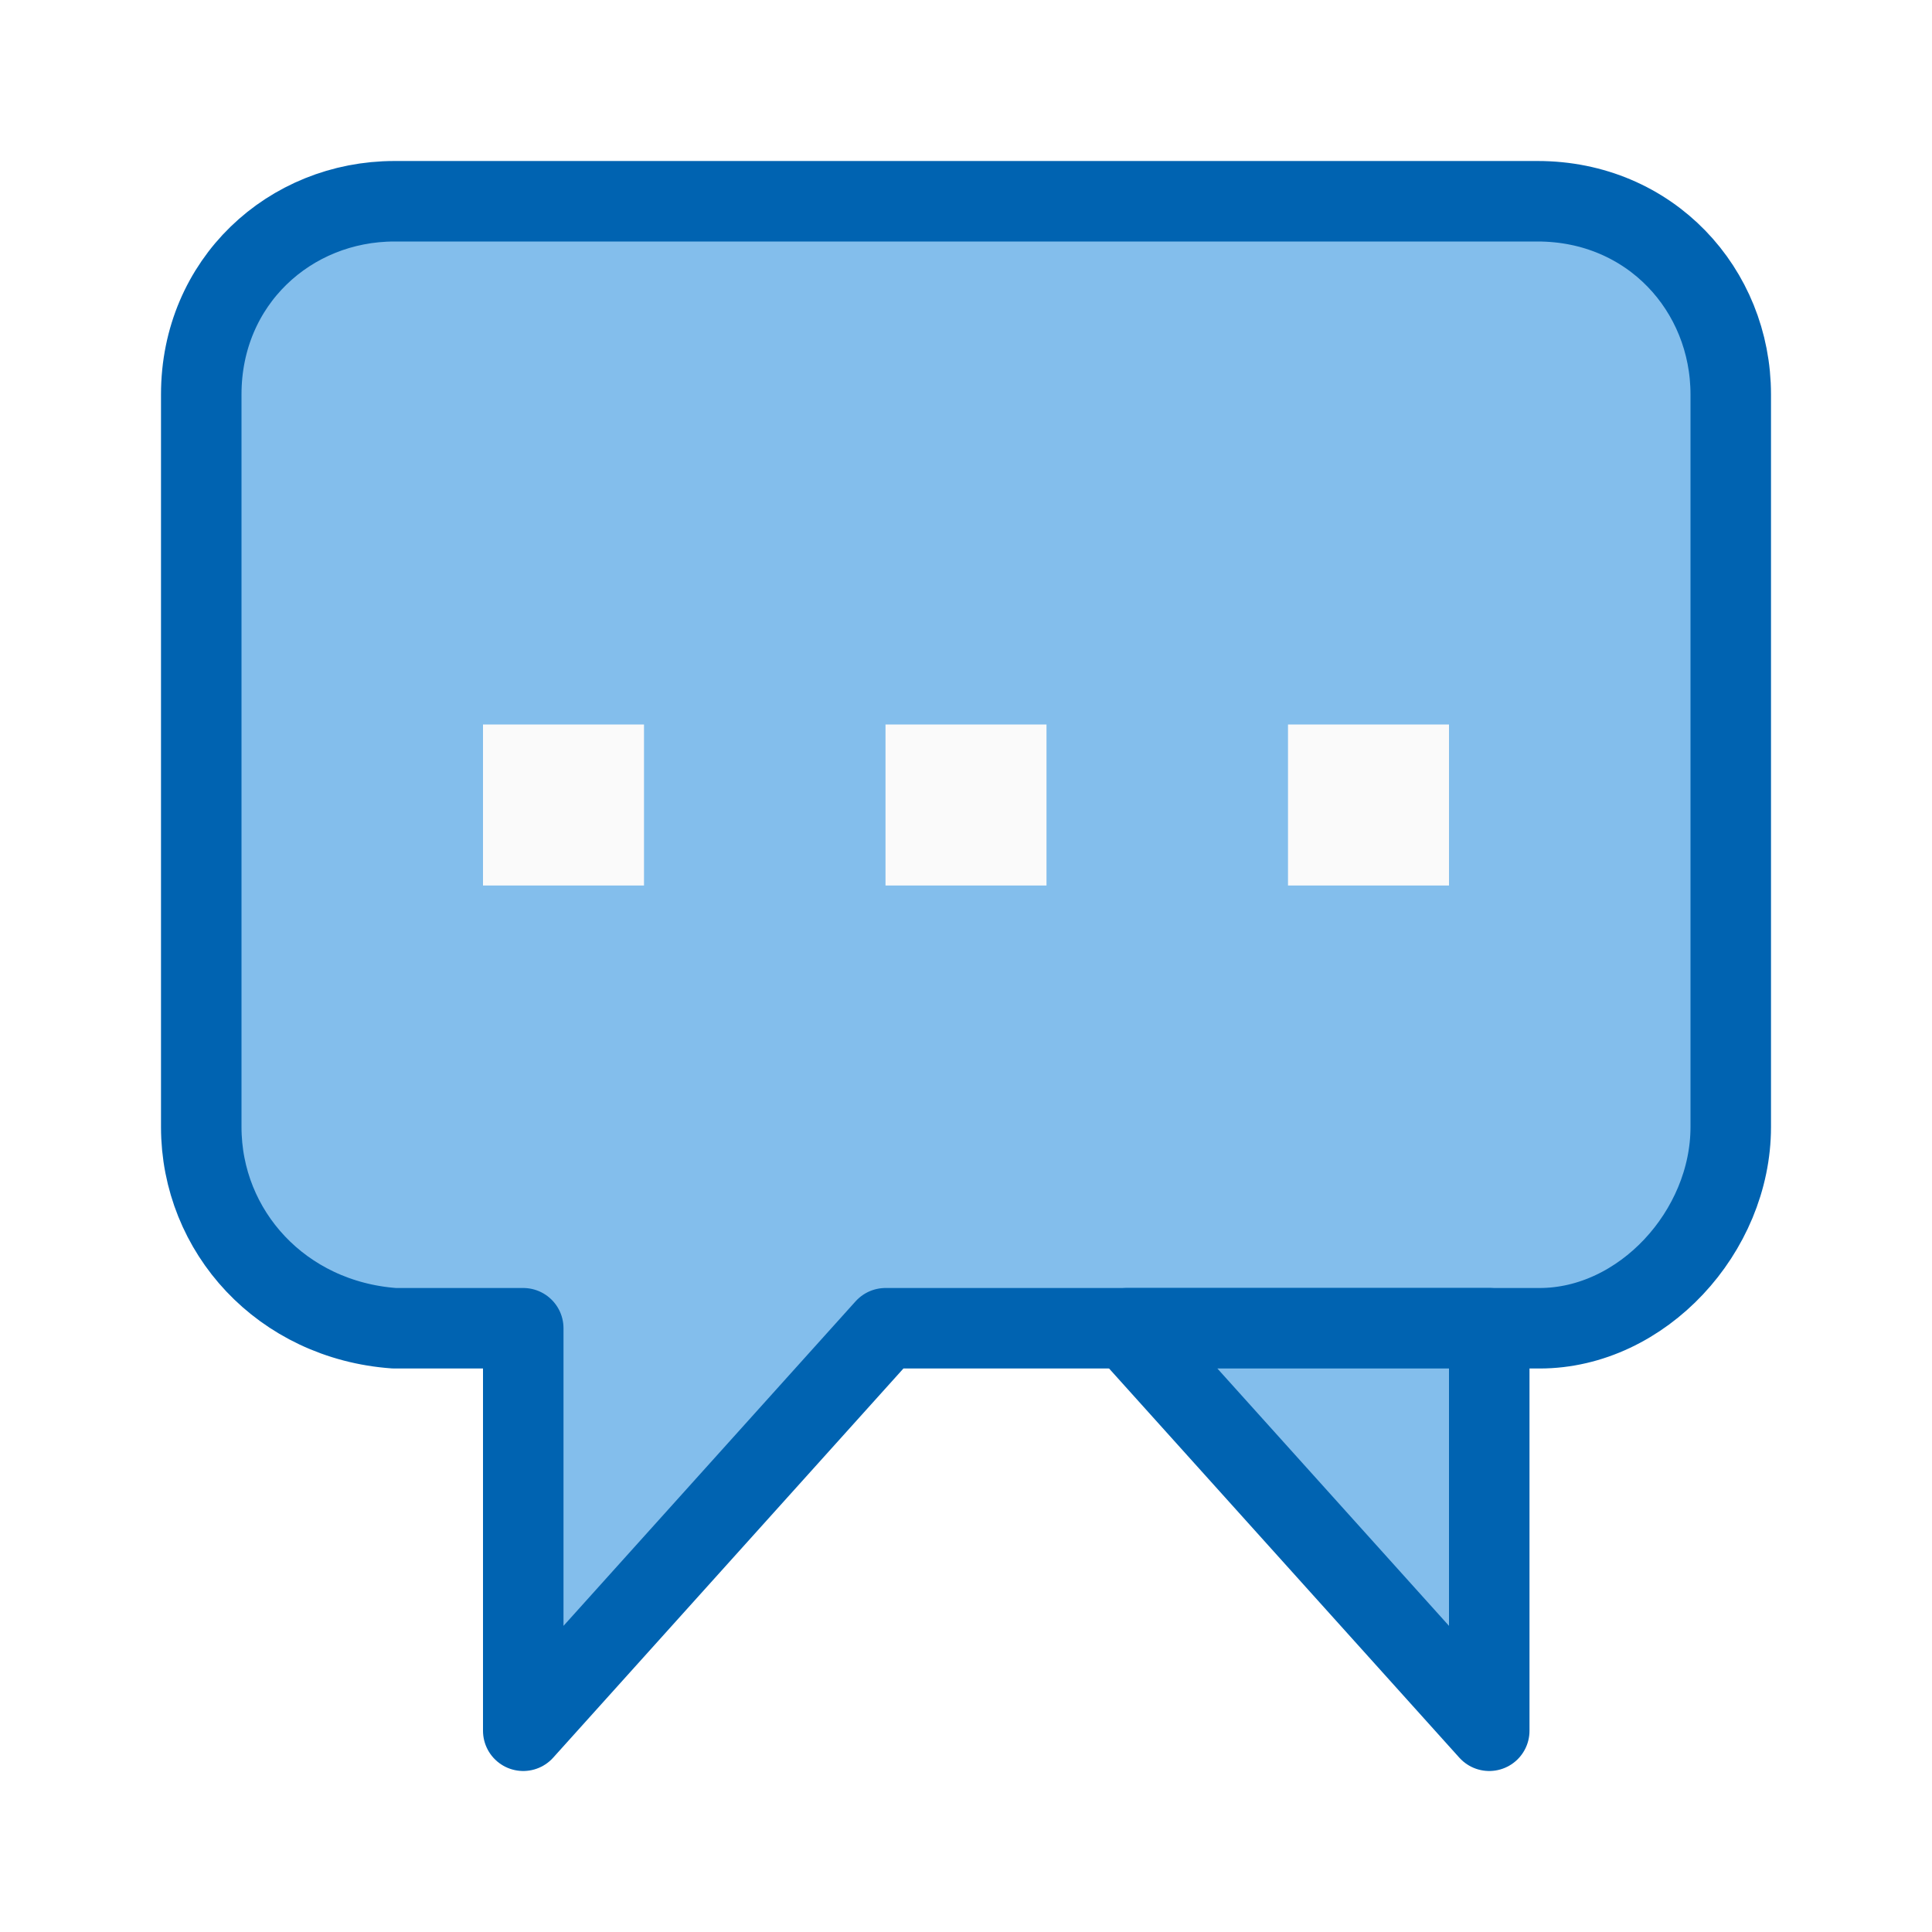
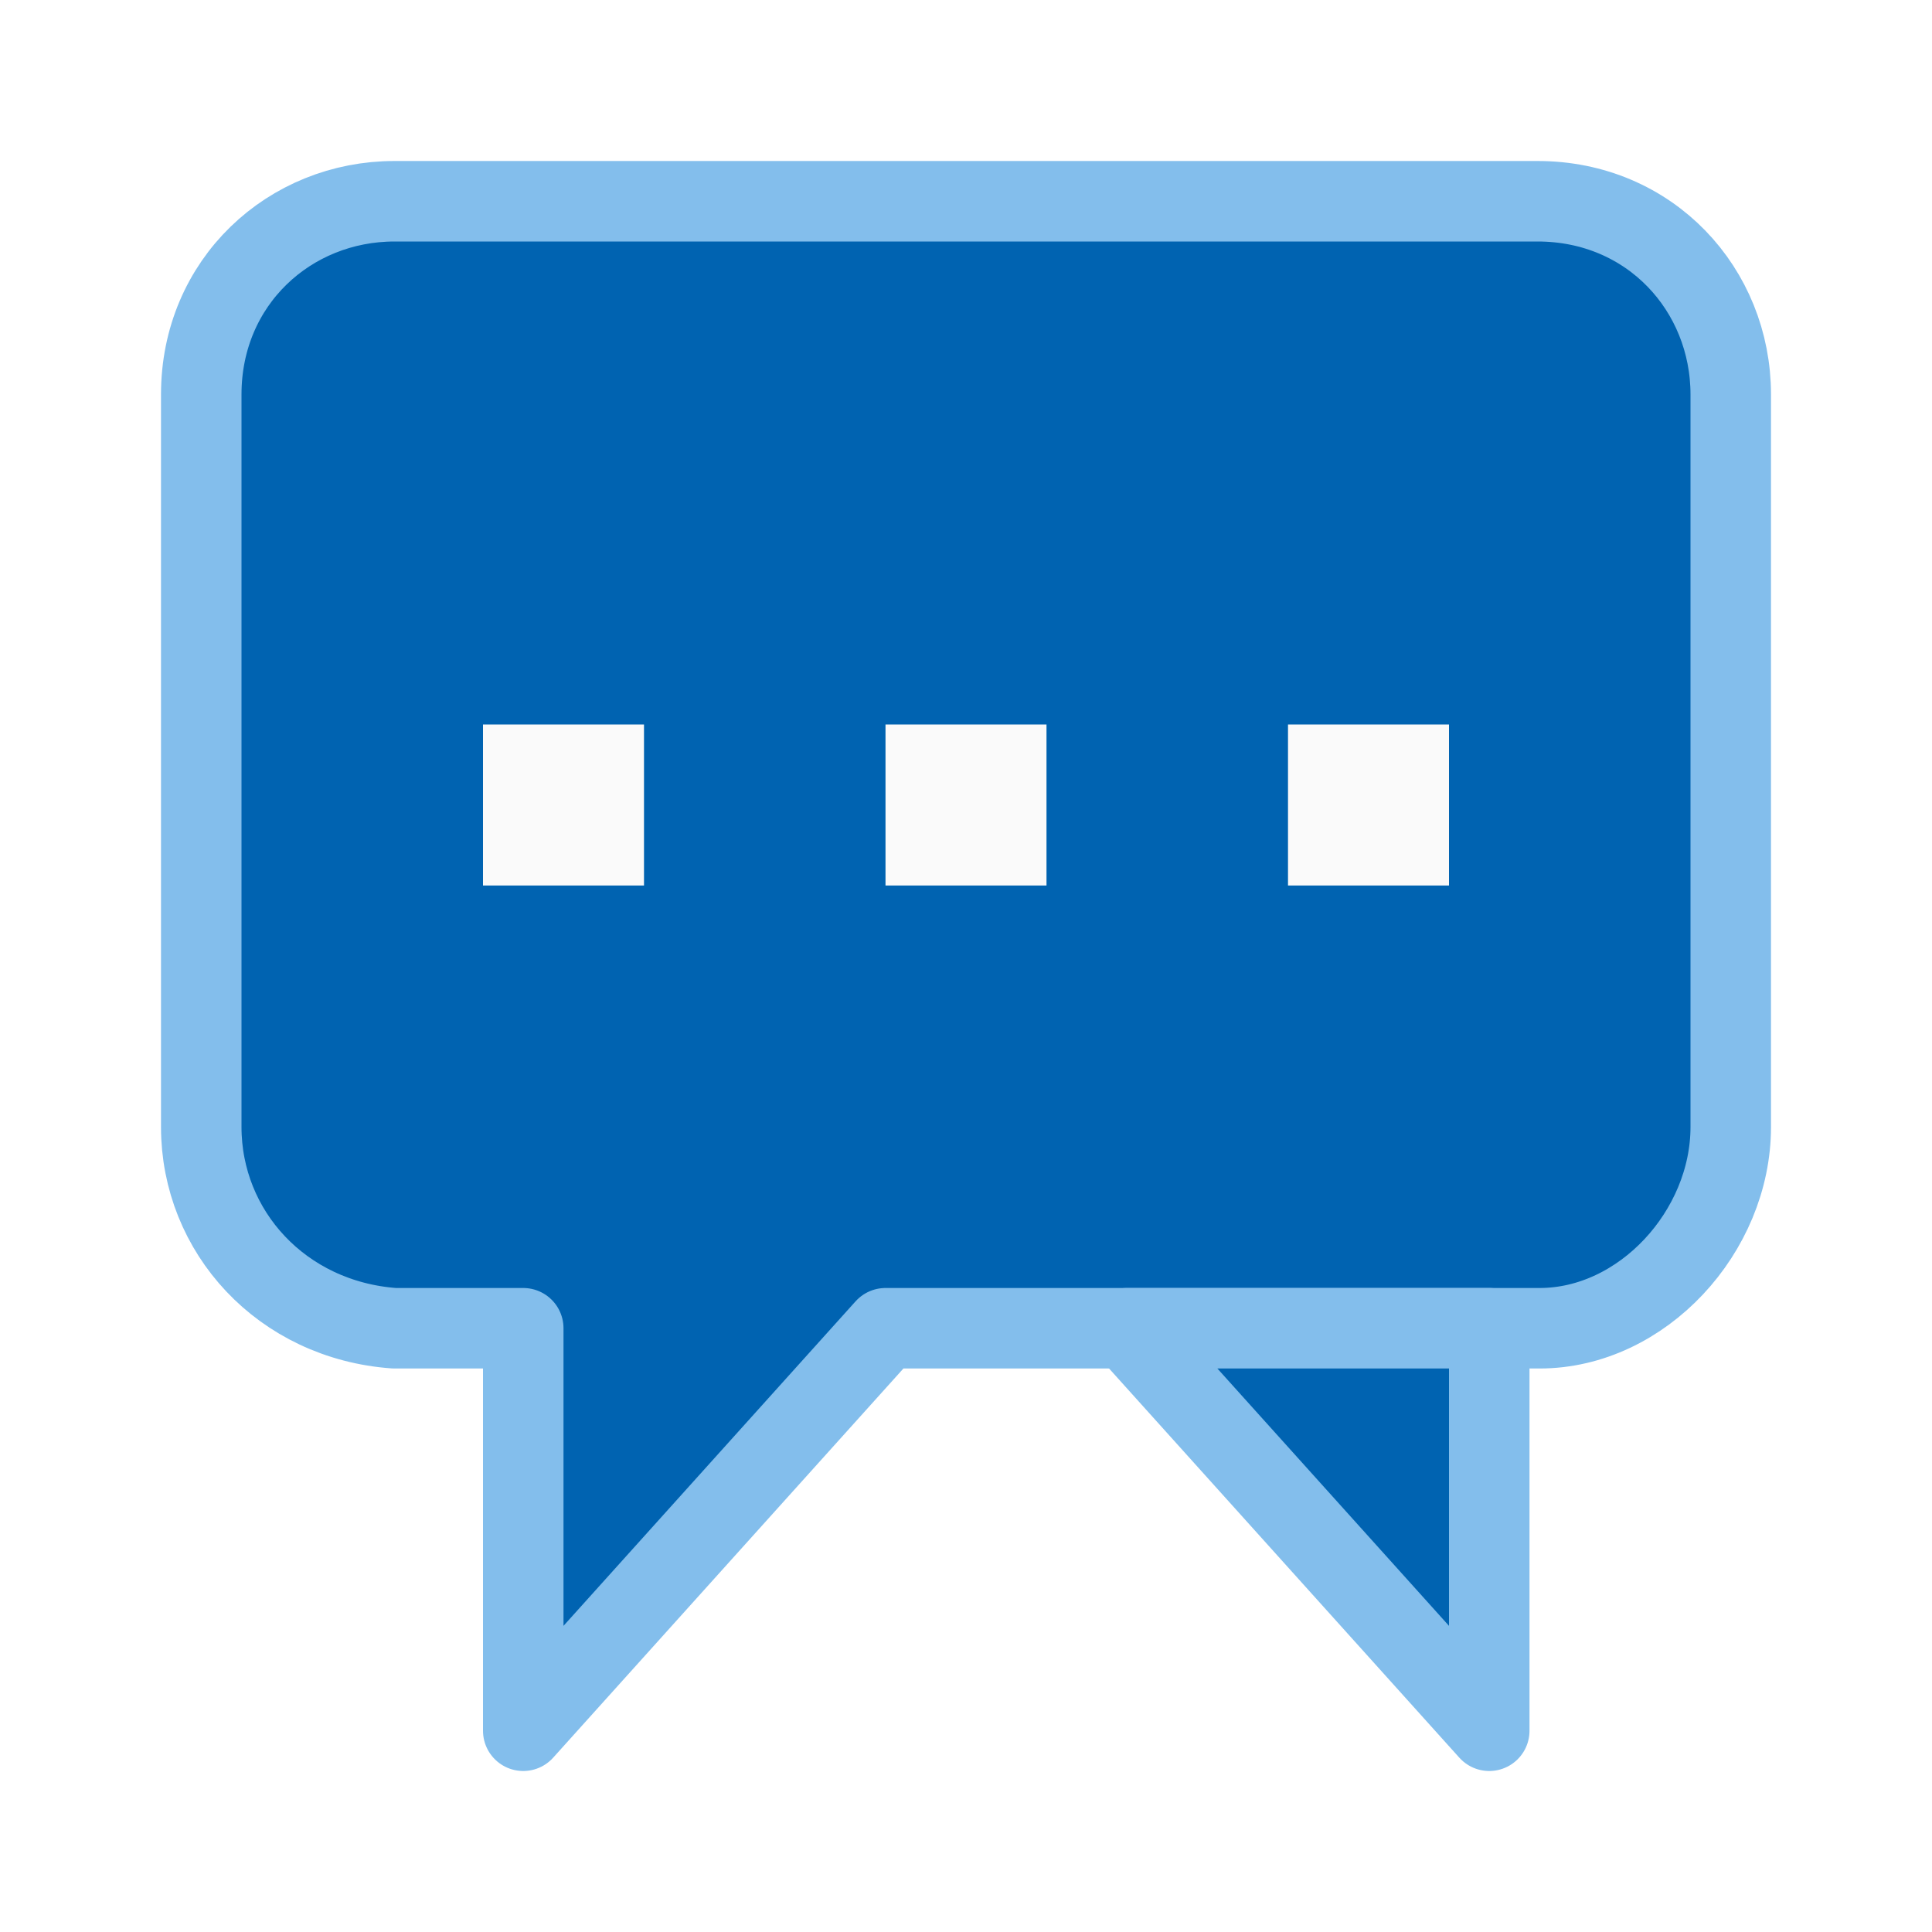
<svg xmlns="http://www.w3.org/2000/svg" viewBox="0 0 24 24">
-   <g fill="#83beec" stroke="#0063b1" stroke-linecap="round" stroke-linejoin="round">
+   <g fill="#0063b1" stroke="#83beec" stroke-linecap="round" stroke-linejoin="round">
    <path d="m4.9 2.5c-1.3 0-2.4 1-2.4 2.4v9.1c0 1.3 1 2.4 2.4 2.5h1.6v5l4.5-5h8.125c1.275 0 2.375-1.2 2.375-2.5v-9.1c0-1.3-1-2.4-2.4-2.4z" />
    <path d="m18.5 16.5v5l-4.5-5s4.6 0 4.5 0z" />
  </g>
  <path d="m13 9h-2v2h2zm3 0h2v2h-2zm-8 0h-2v2h2z" fill="#fafafa" />
</svg>
